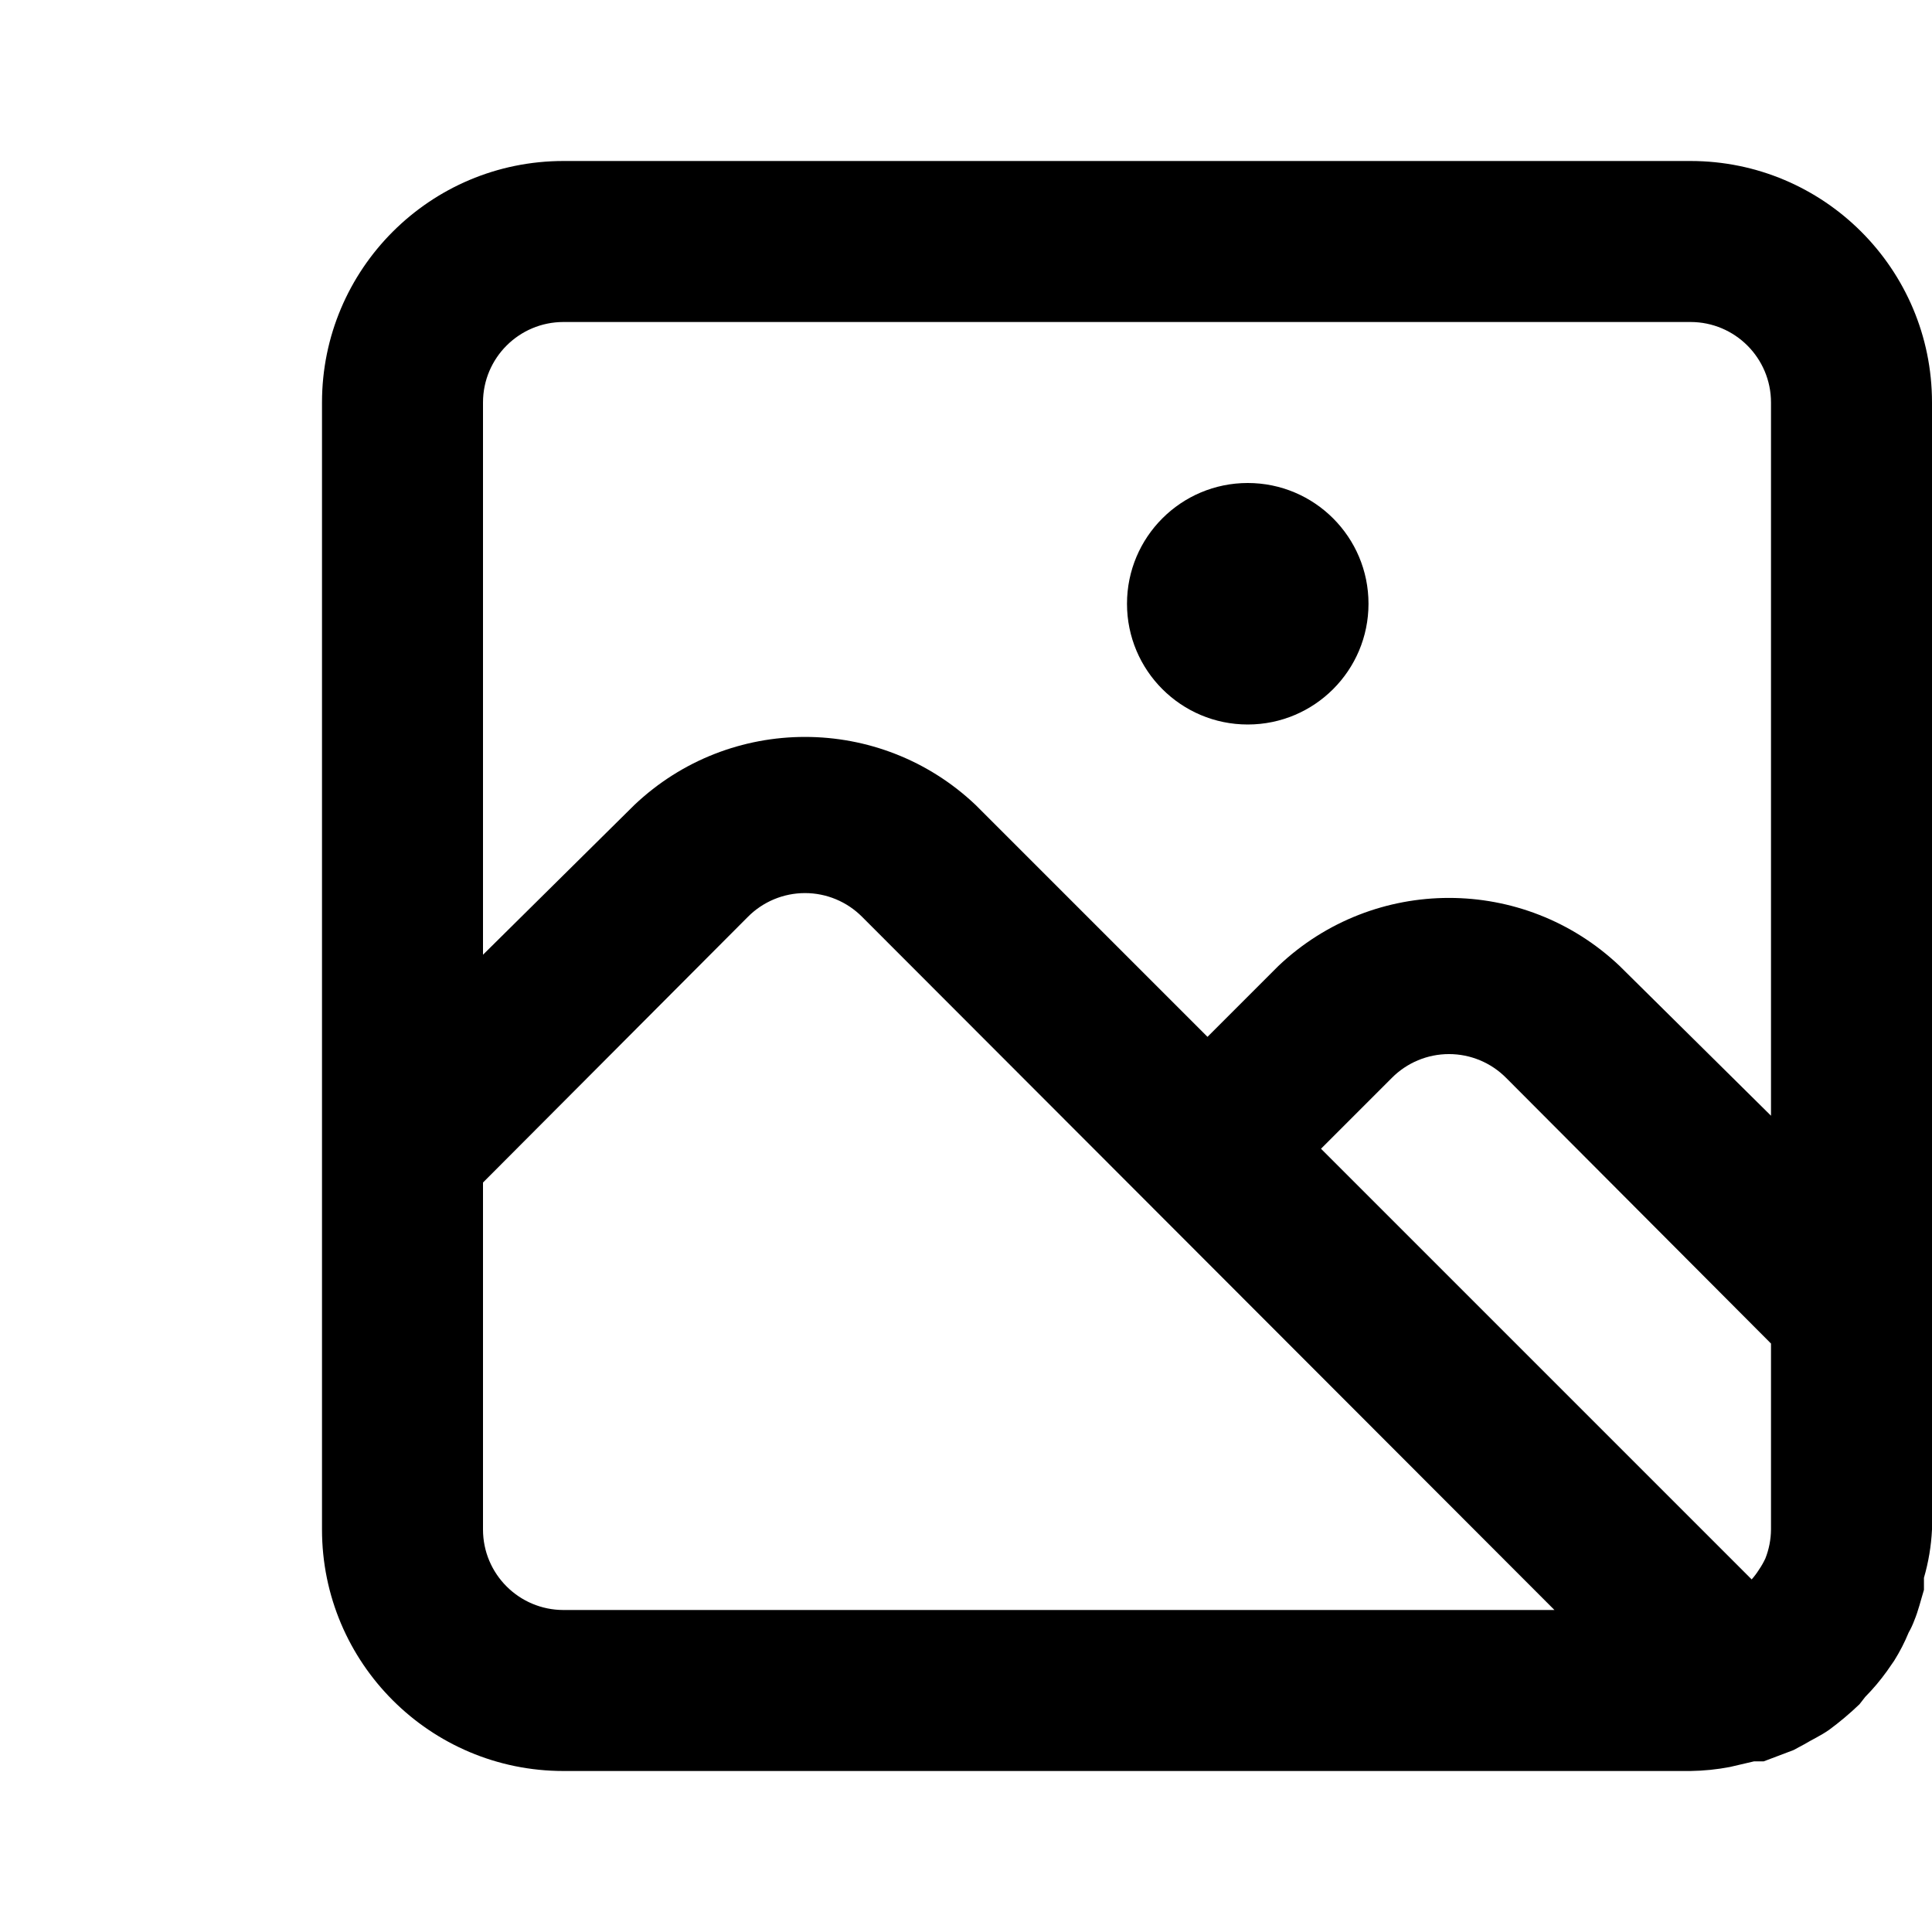
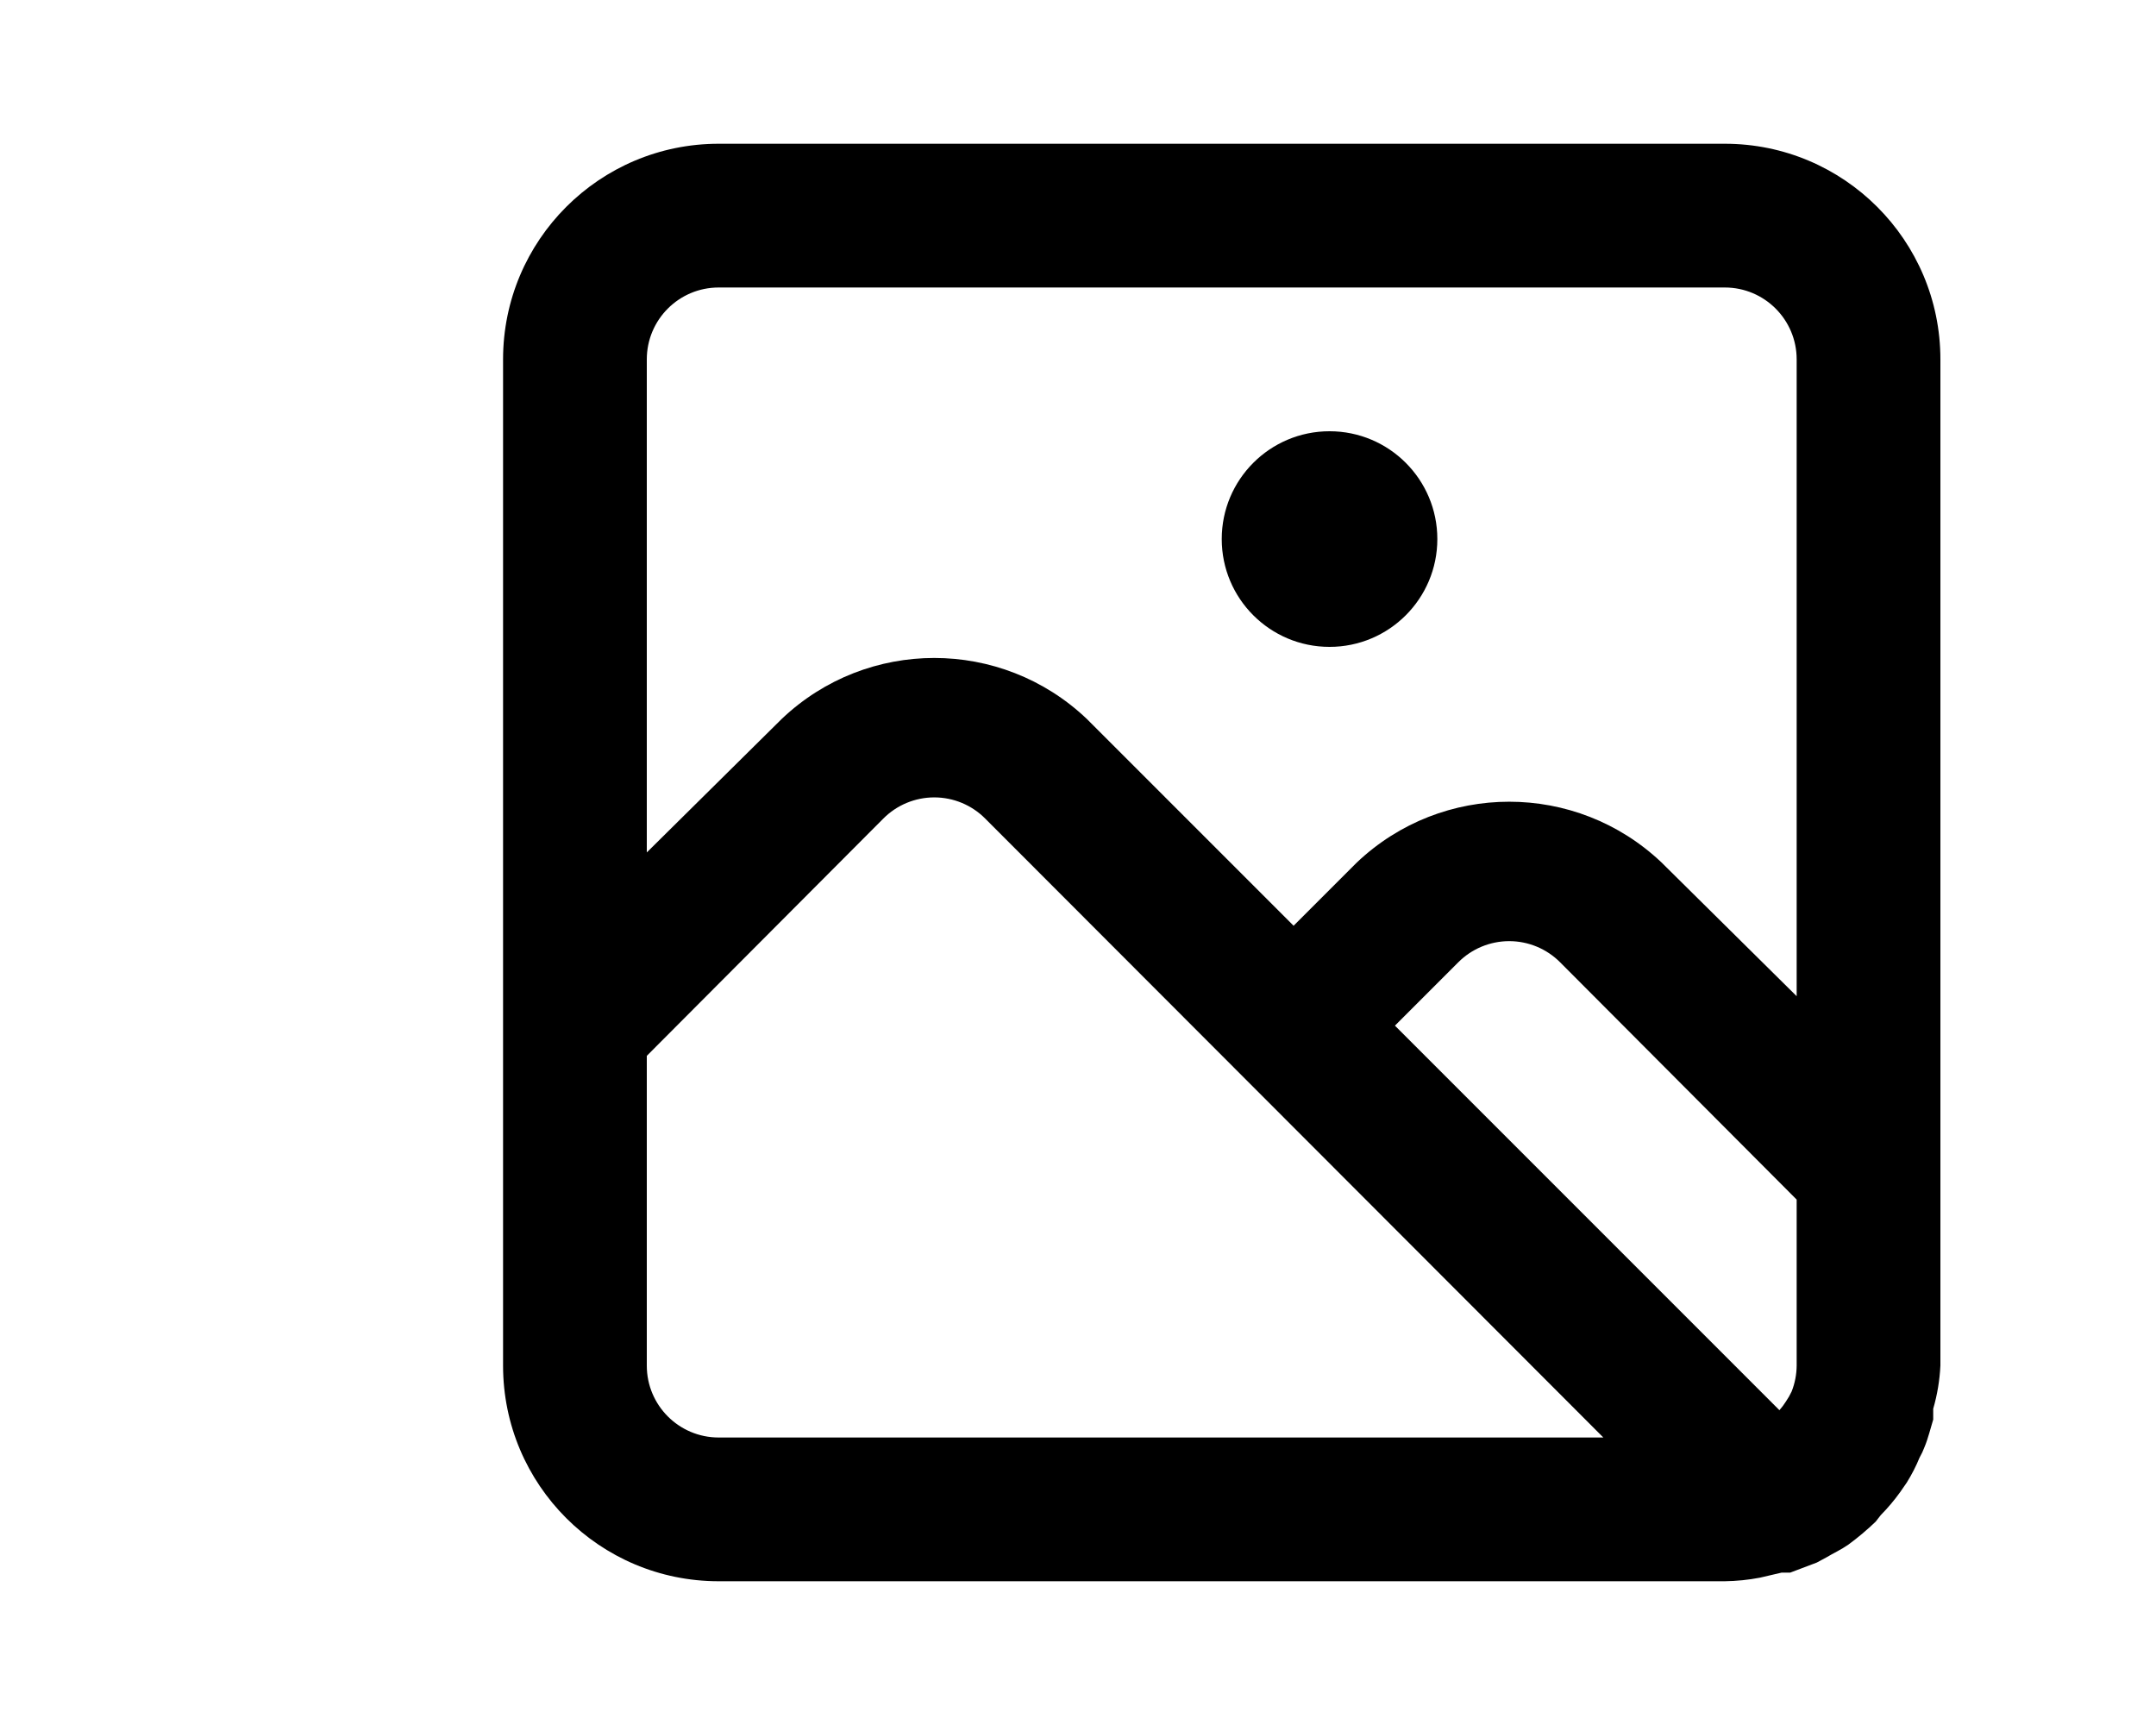
- <svg xmlns="http://www.w3.org/2000/svg" viewBox="0 0 20 24" width="20" height="20">
+ <svg xmlns="http://www.w3.org/2000/svg" viewBox="0 0 20 24" width="20" height="16">
  <path d="M19,2H5A3,3,0,0,0,2,5V19a3,3,0,0,0,3,3H19a2.81,2.81,0,0,0,.49-.05l.3-.07.07,0h0l.05,0,.37-.14.13-.07c.1-.06.21-.11.31-.18a3.79,3.79,0,0,0,.38-.32l.07-.09a2.69,2.69,0,0,0,.27-.32l.09-.13a2.31,2.31,0,0,0,.18-.35,1,1,0,0,0,.07-.15c.05-.12.08-.25.12-.38l0-.15A2.6,2.6,0,0,0,22,19V5A3,3,0,0,0,19,2ZM5,20a1,1,0,0,1-1-1V14.69l3.29-3.3h0a1,1,0,0,1,1.42,0L17.31,20Zm15-1a1,1,0,0,1-.07.36,1,1,0,0,1-.08.14.94.94,0,0,1-.09.12l-5.35-5.35.88-.88a1,1,0,0,1,1.42,0h0L20,16.69Zm0-5.14L18.12,12a3.08,3.08,0,0,0-4.24,0l-.88.88L10.12,10a3.08,3.08,0,0,0-4.24,0L4,11.86V5A1,1,0,0,1,5,4H19a1,1,0,0,1,1,1ZM13.5,6A1.5,1.5,0,1,0,15,7.5,1.5,1.5,0,0,0,13.5,6Z" />
</svg>
